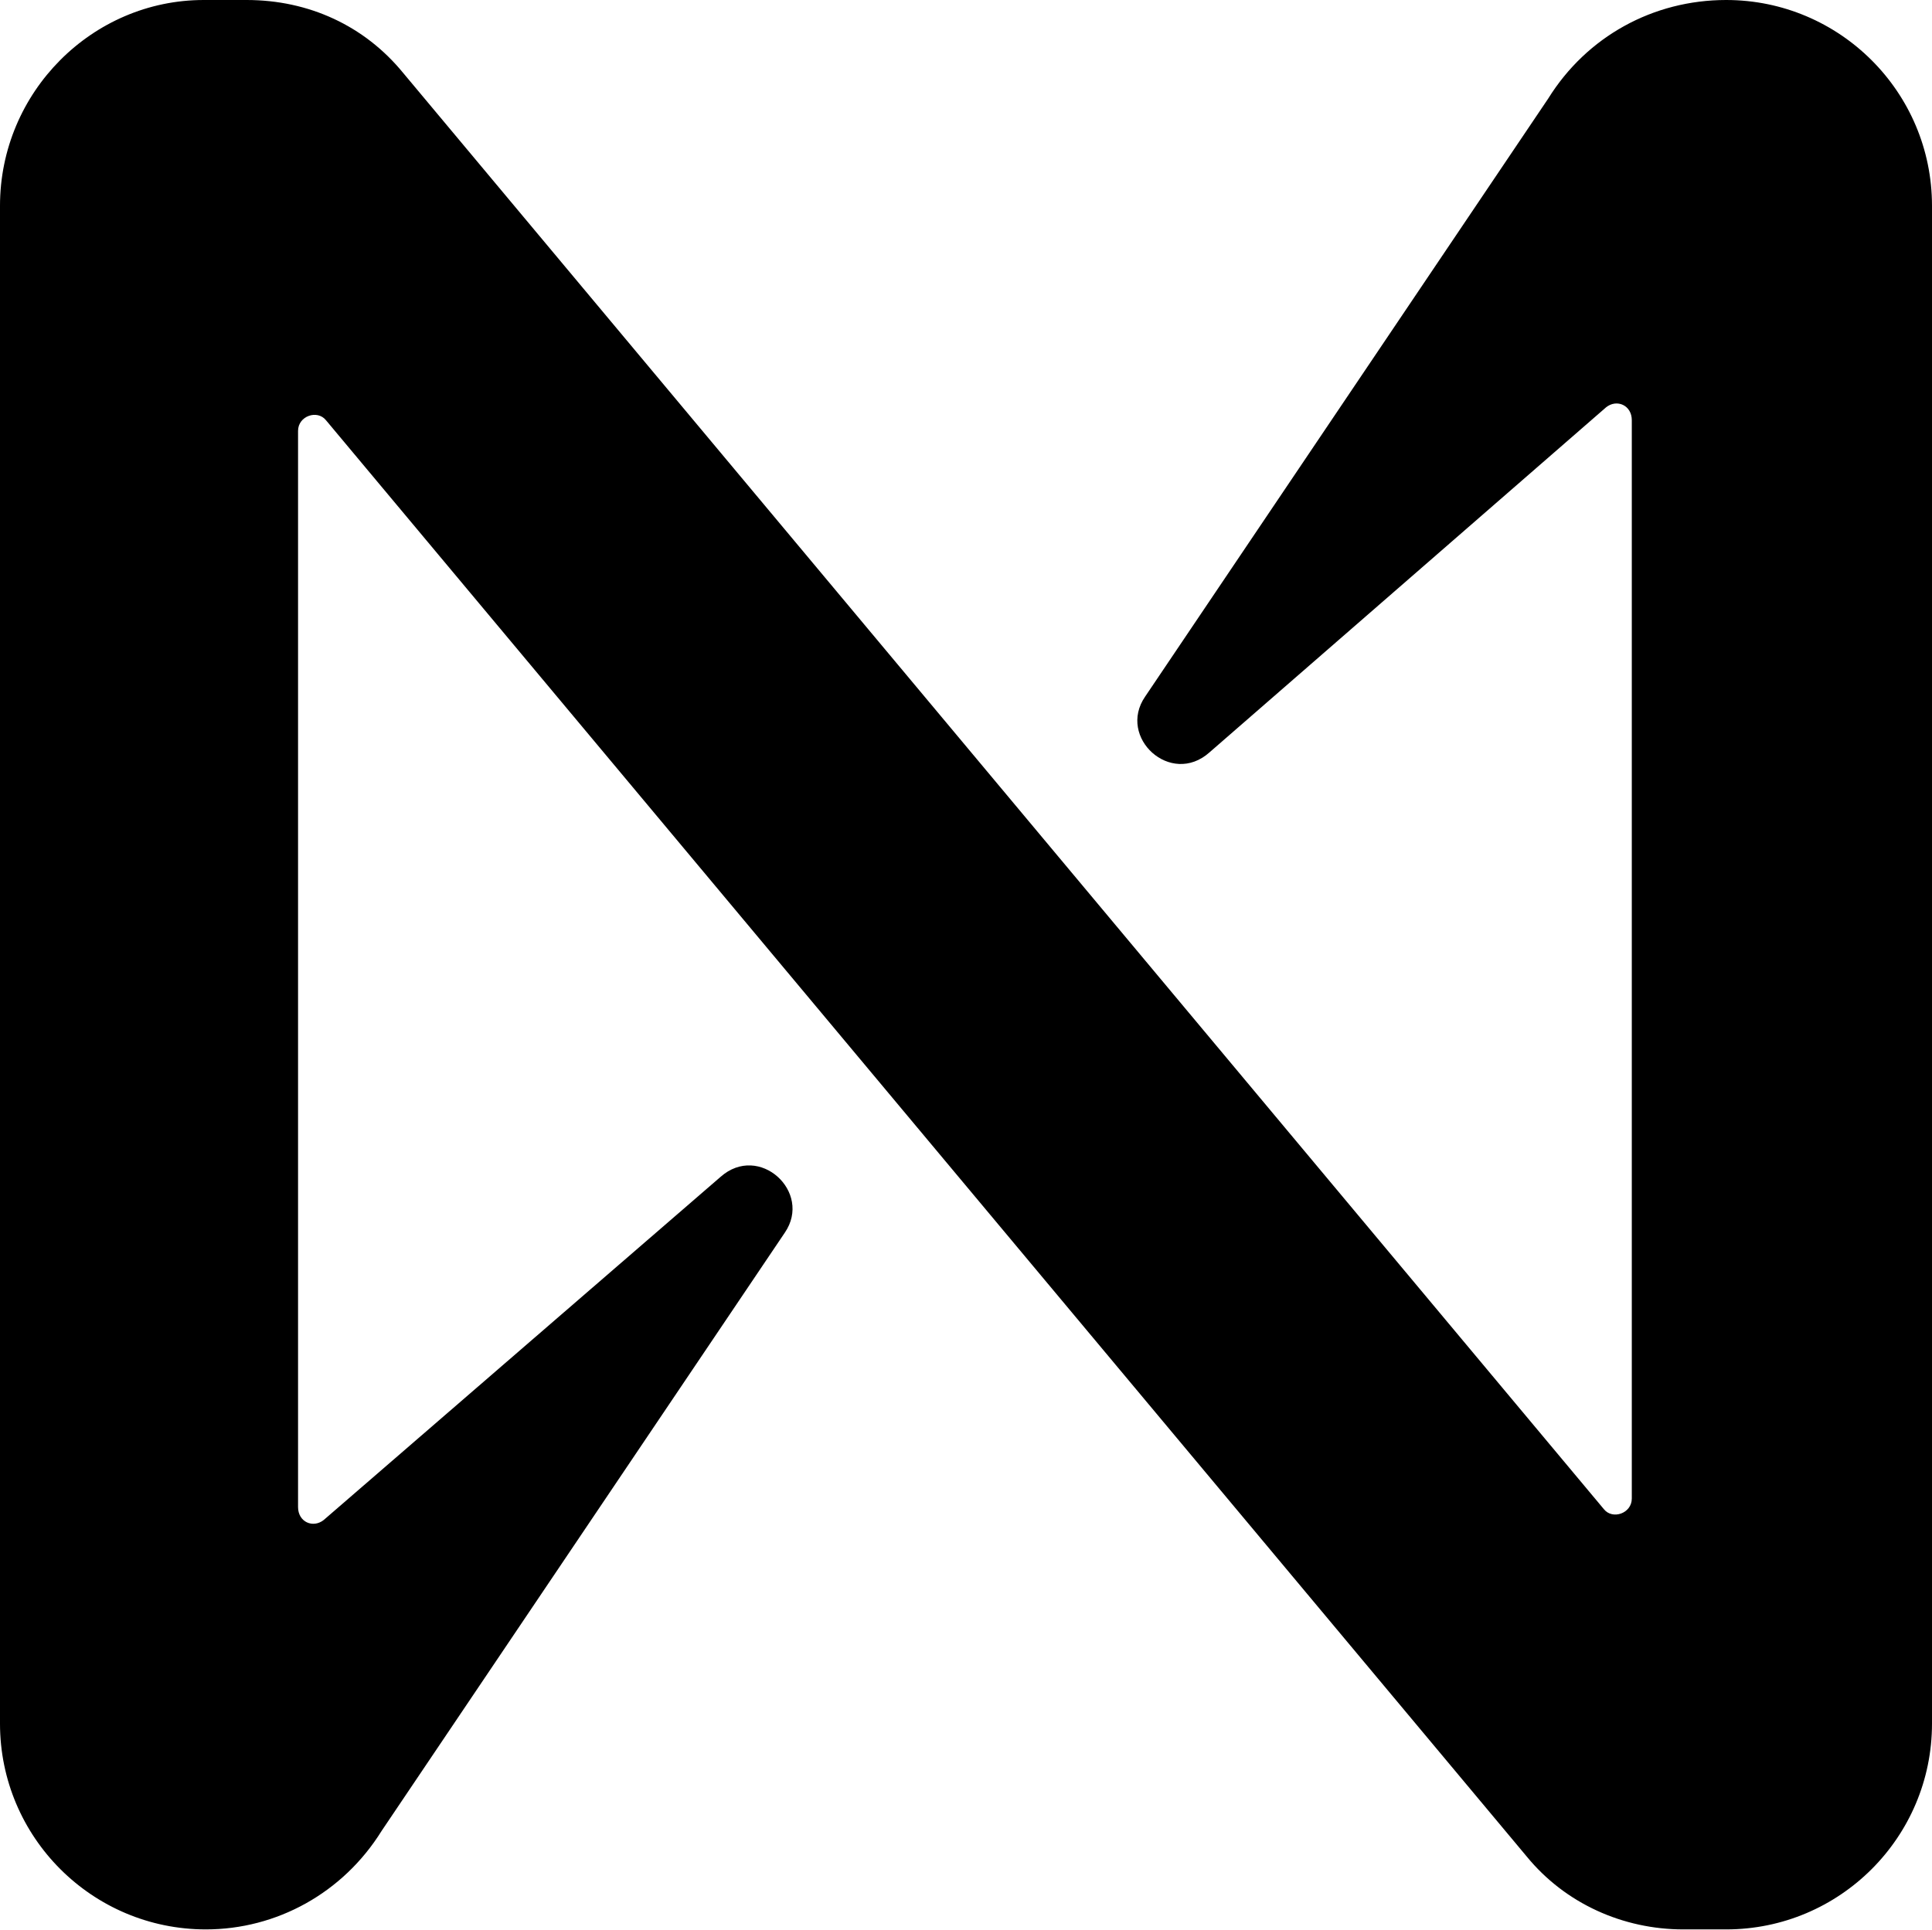
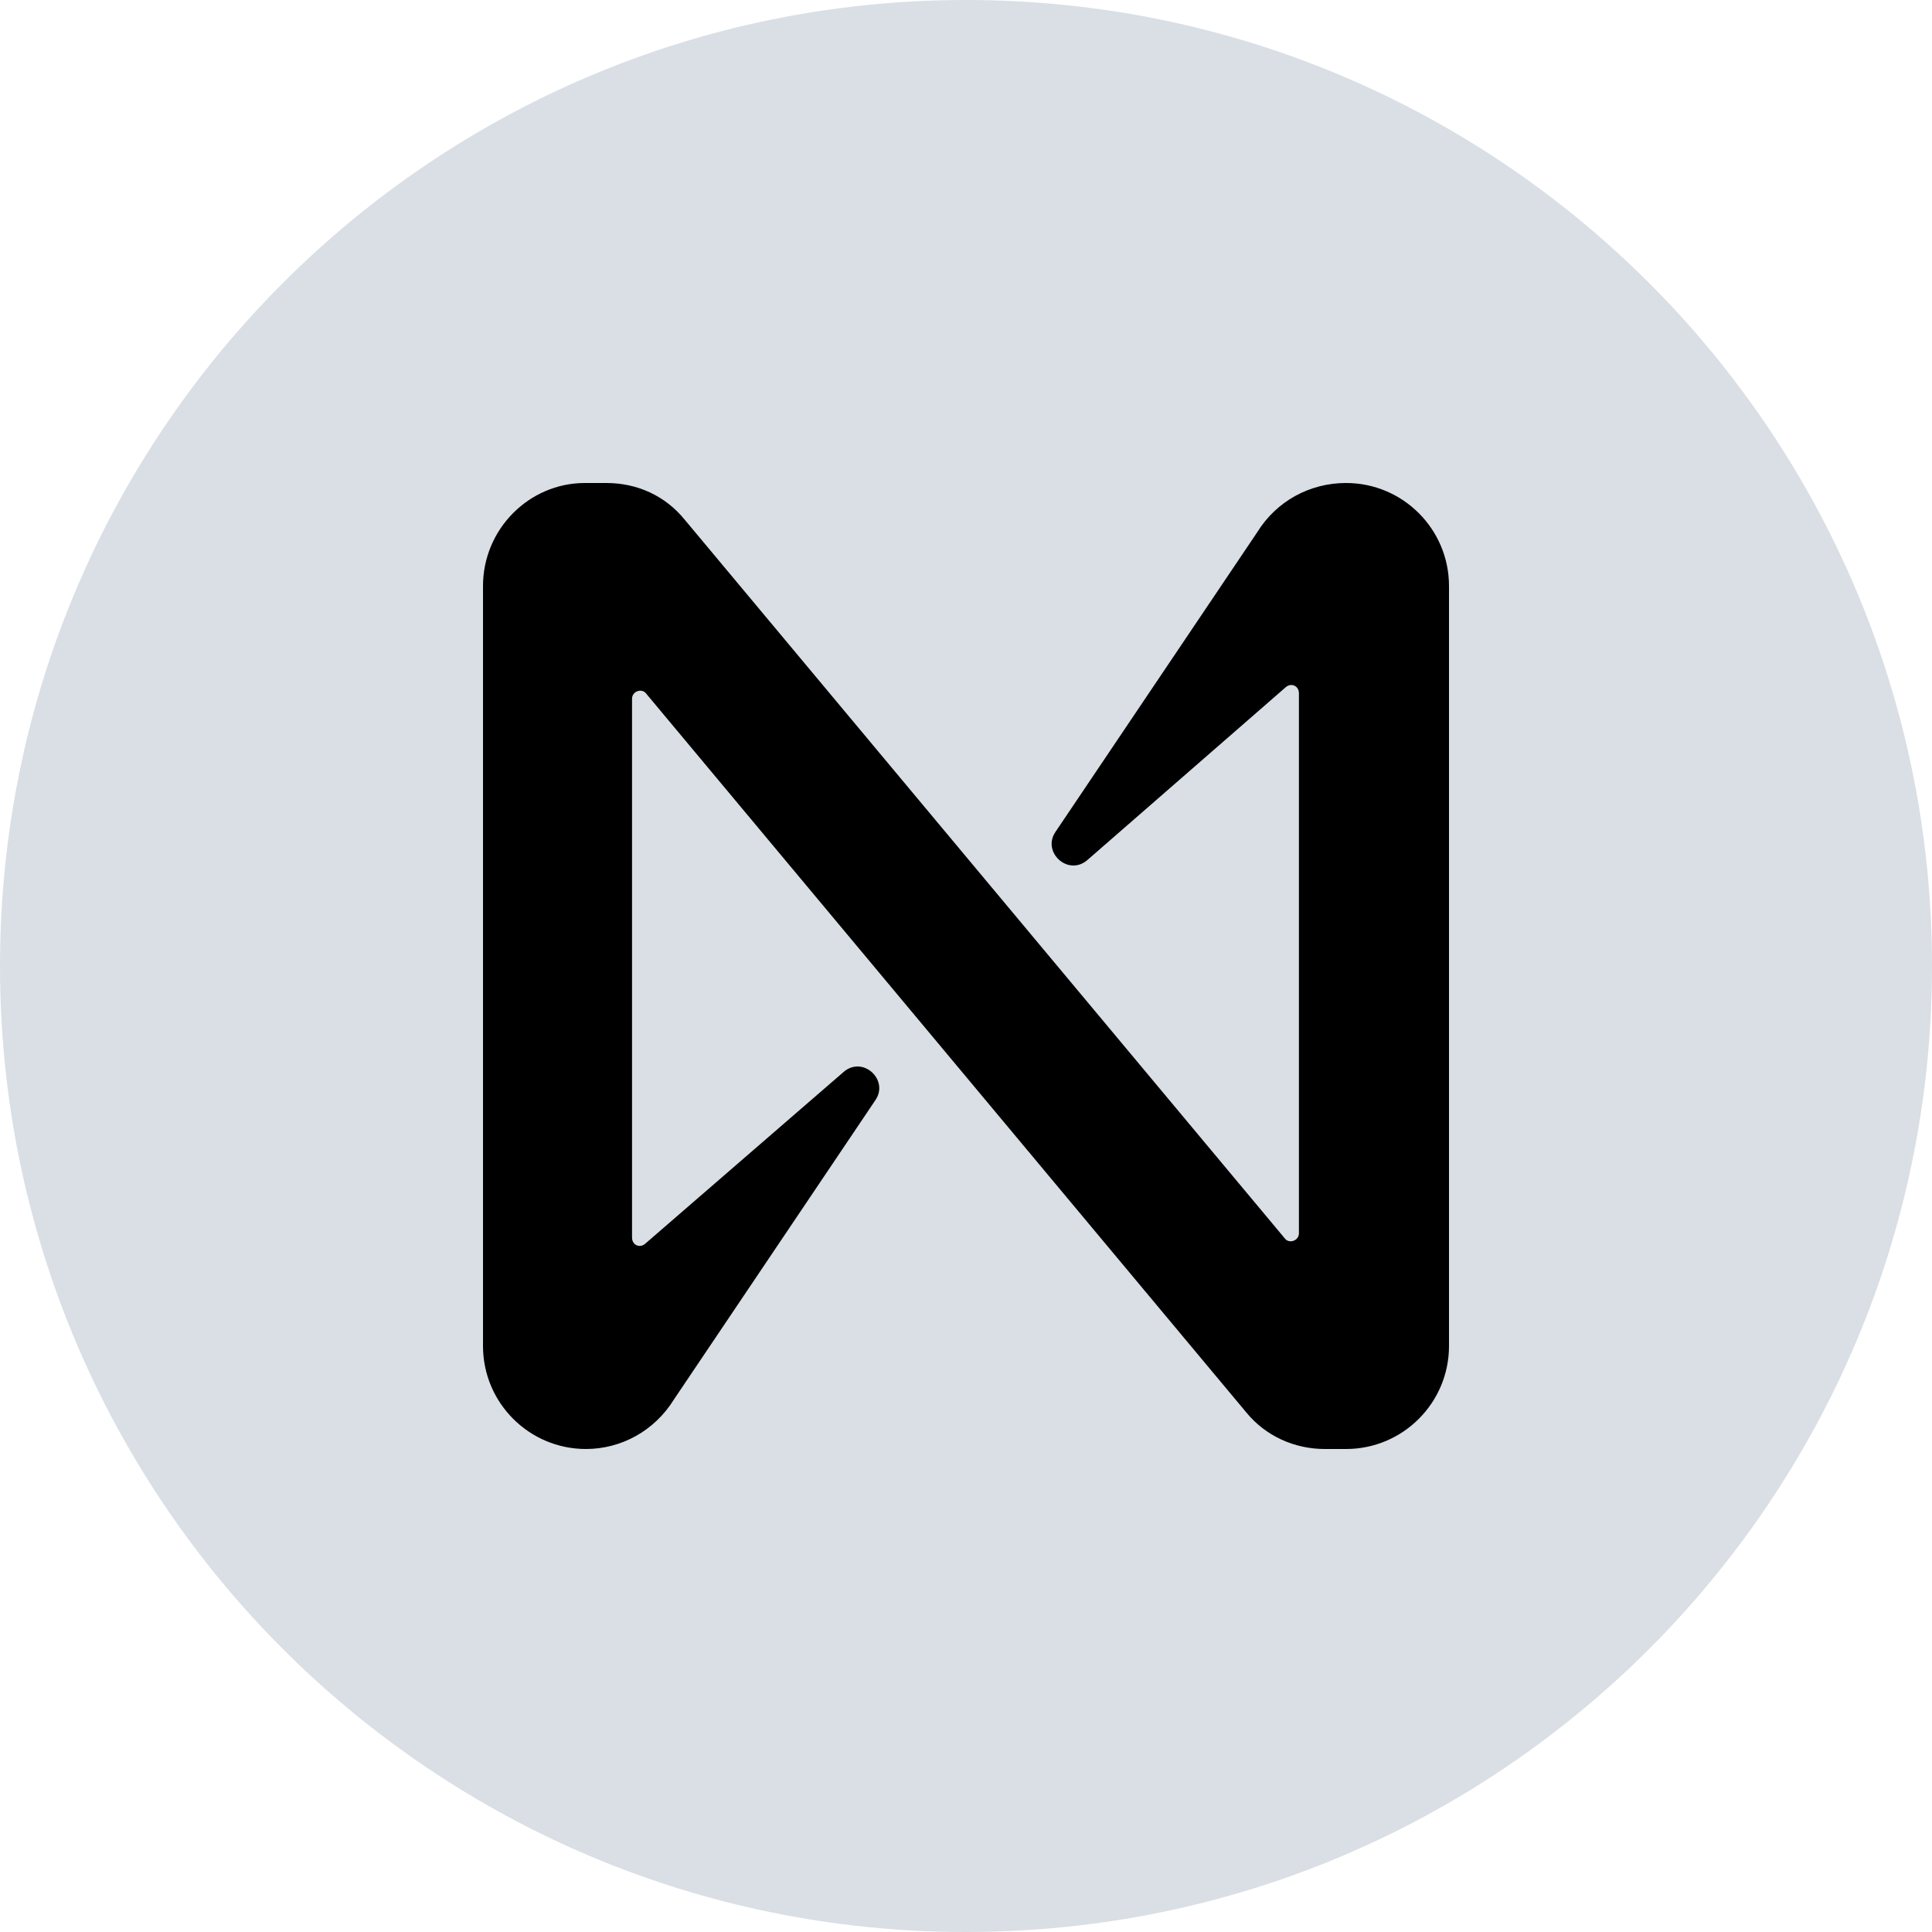
- <svg xmlns="http://www.w3.org/2000/svg" version="1.1" id="Layer_1" x="0px" y="0px" viewBox="0 0 90.1 90" style="enable-background:new 0 0 90.1 90;" xml:space="preserve">
-   <path d="M72.2,4.6L53.4,32.5c-1.3,1.9,1.2,4.2,3,2.6L74.9,19c0.5-0.4,1.2-0.1,1.2,0.6v50.3c0,0.7-0.9,1-1.3,0.5l-56-67  C17,1.2,14.4,0,11.5,0h-2C4.3,0,0,4.3,0,9.6v70.8C0,85.7,4.3,90,9.6,90c3.3,0,6.4-1.7,8.2-4.6l18.8-27.9c1.3-1.9-1.2-4.2-3-2.6  l-18.5,16c-0.5,0.4-1.2,0.1-1.2-0.6V20.1c0-0.7,0.9-1,1.3-0.5l56,67c1.8,2.2,4.5,3.4,7.3,3.4h2c5.3,0,9.6-4.3,9.6-9.6V9.6  c0-5.3-4.3-9.6-9.6-9.6C77.1,0,74,1.7,72.2,4.6z" />
+ <svg xmlns="http://www.w3.org/2000/svg" width="28" height="28" viewBox="0 0 28 28" fill="none">
+   <path d="M14 28C21.732 28 28 21.732 28 14C28 6.268 21.732 0 14 0C6.268 0 0 6.268 0 14C0 21.732 6.268 28 14 28Z" fill="#D9DFE5" />
+   <path d="M18.219 7.716L15.297 12.056C15.095 12.351 15.484 12.709 15.764 12.46L18.638 9.956C18.716 9.893 18.825 9.94 18.825 10.049V17.873C18.825 17.982 18.685 18.029 18.623 17.951L9.921 7.529C9.642 7.187 9.238 7 8.787 7H8.476C7.668 7 7 7.669 7 8.493V19.507C7 20.331 7.668 21 8.492 21C9.004 21 9.486 20.736 9.766 20.284L12.687 15.944C12.889 15.649 12.501 15.291 12.221 15.54L9.346 18.029C9.269 18.091 9.16 18.044 9.16 17.936V10.127C9.16 10.018 9.3 9.971 9.362 10.049L18.063 20.471C18.343 20.813 18.762 21 19.198 21H19.508C20.332 21 21 20.331 21 19.507V8.493C21 7.669 20.332 7 19.508 7C18.98 7 18.498 7.264 18.219 7.716Z" fill="black" />
</svg>
